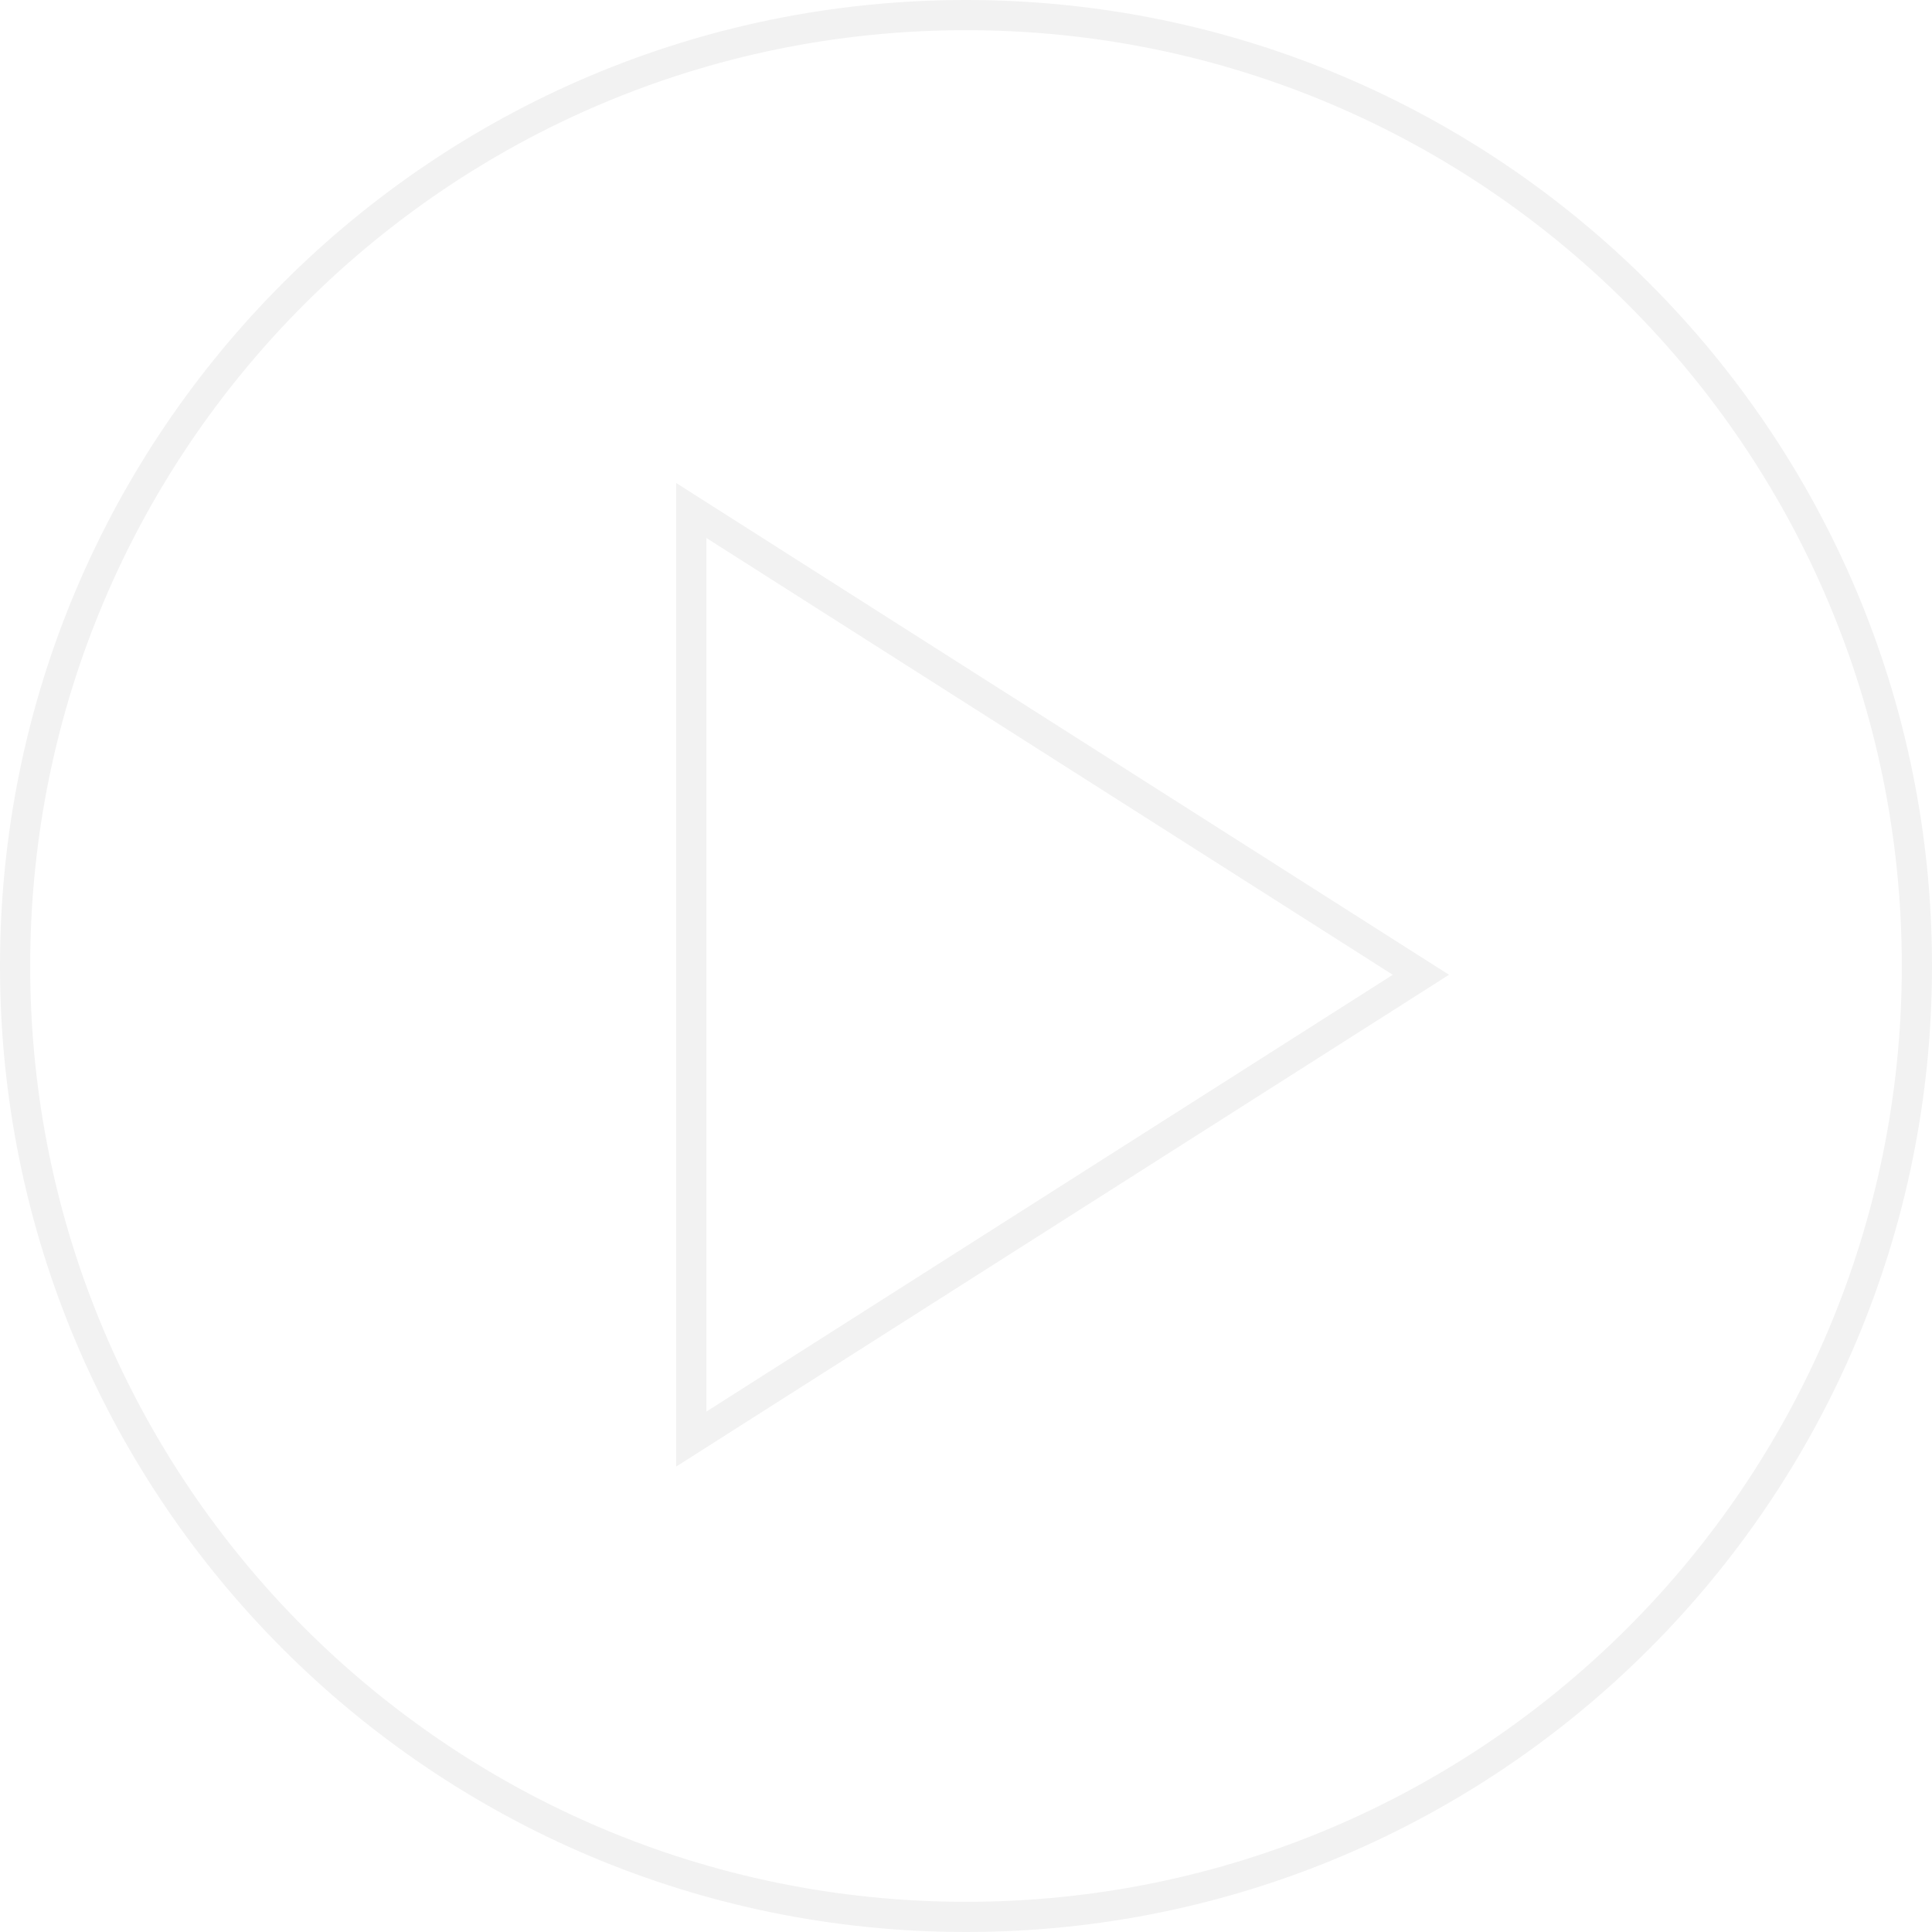
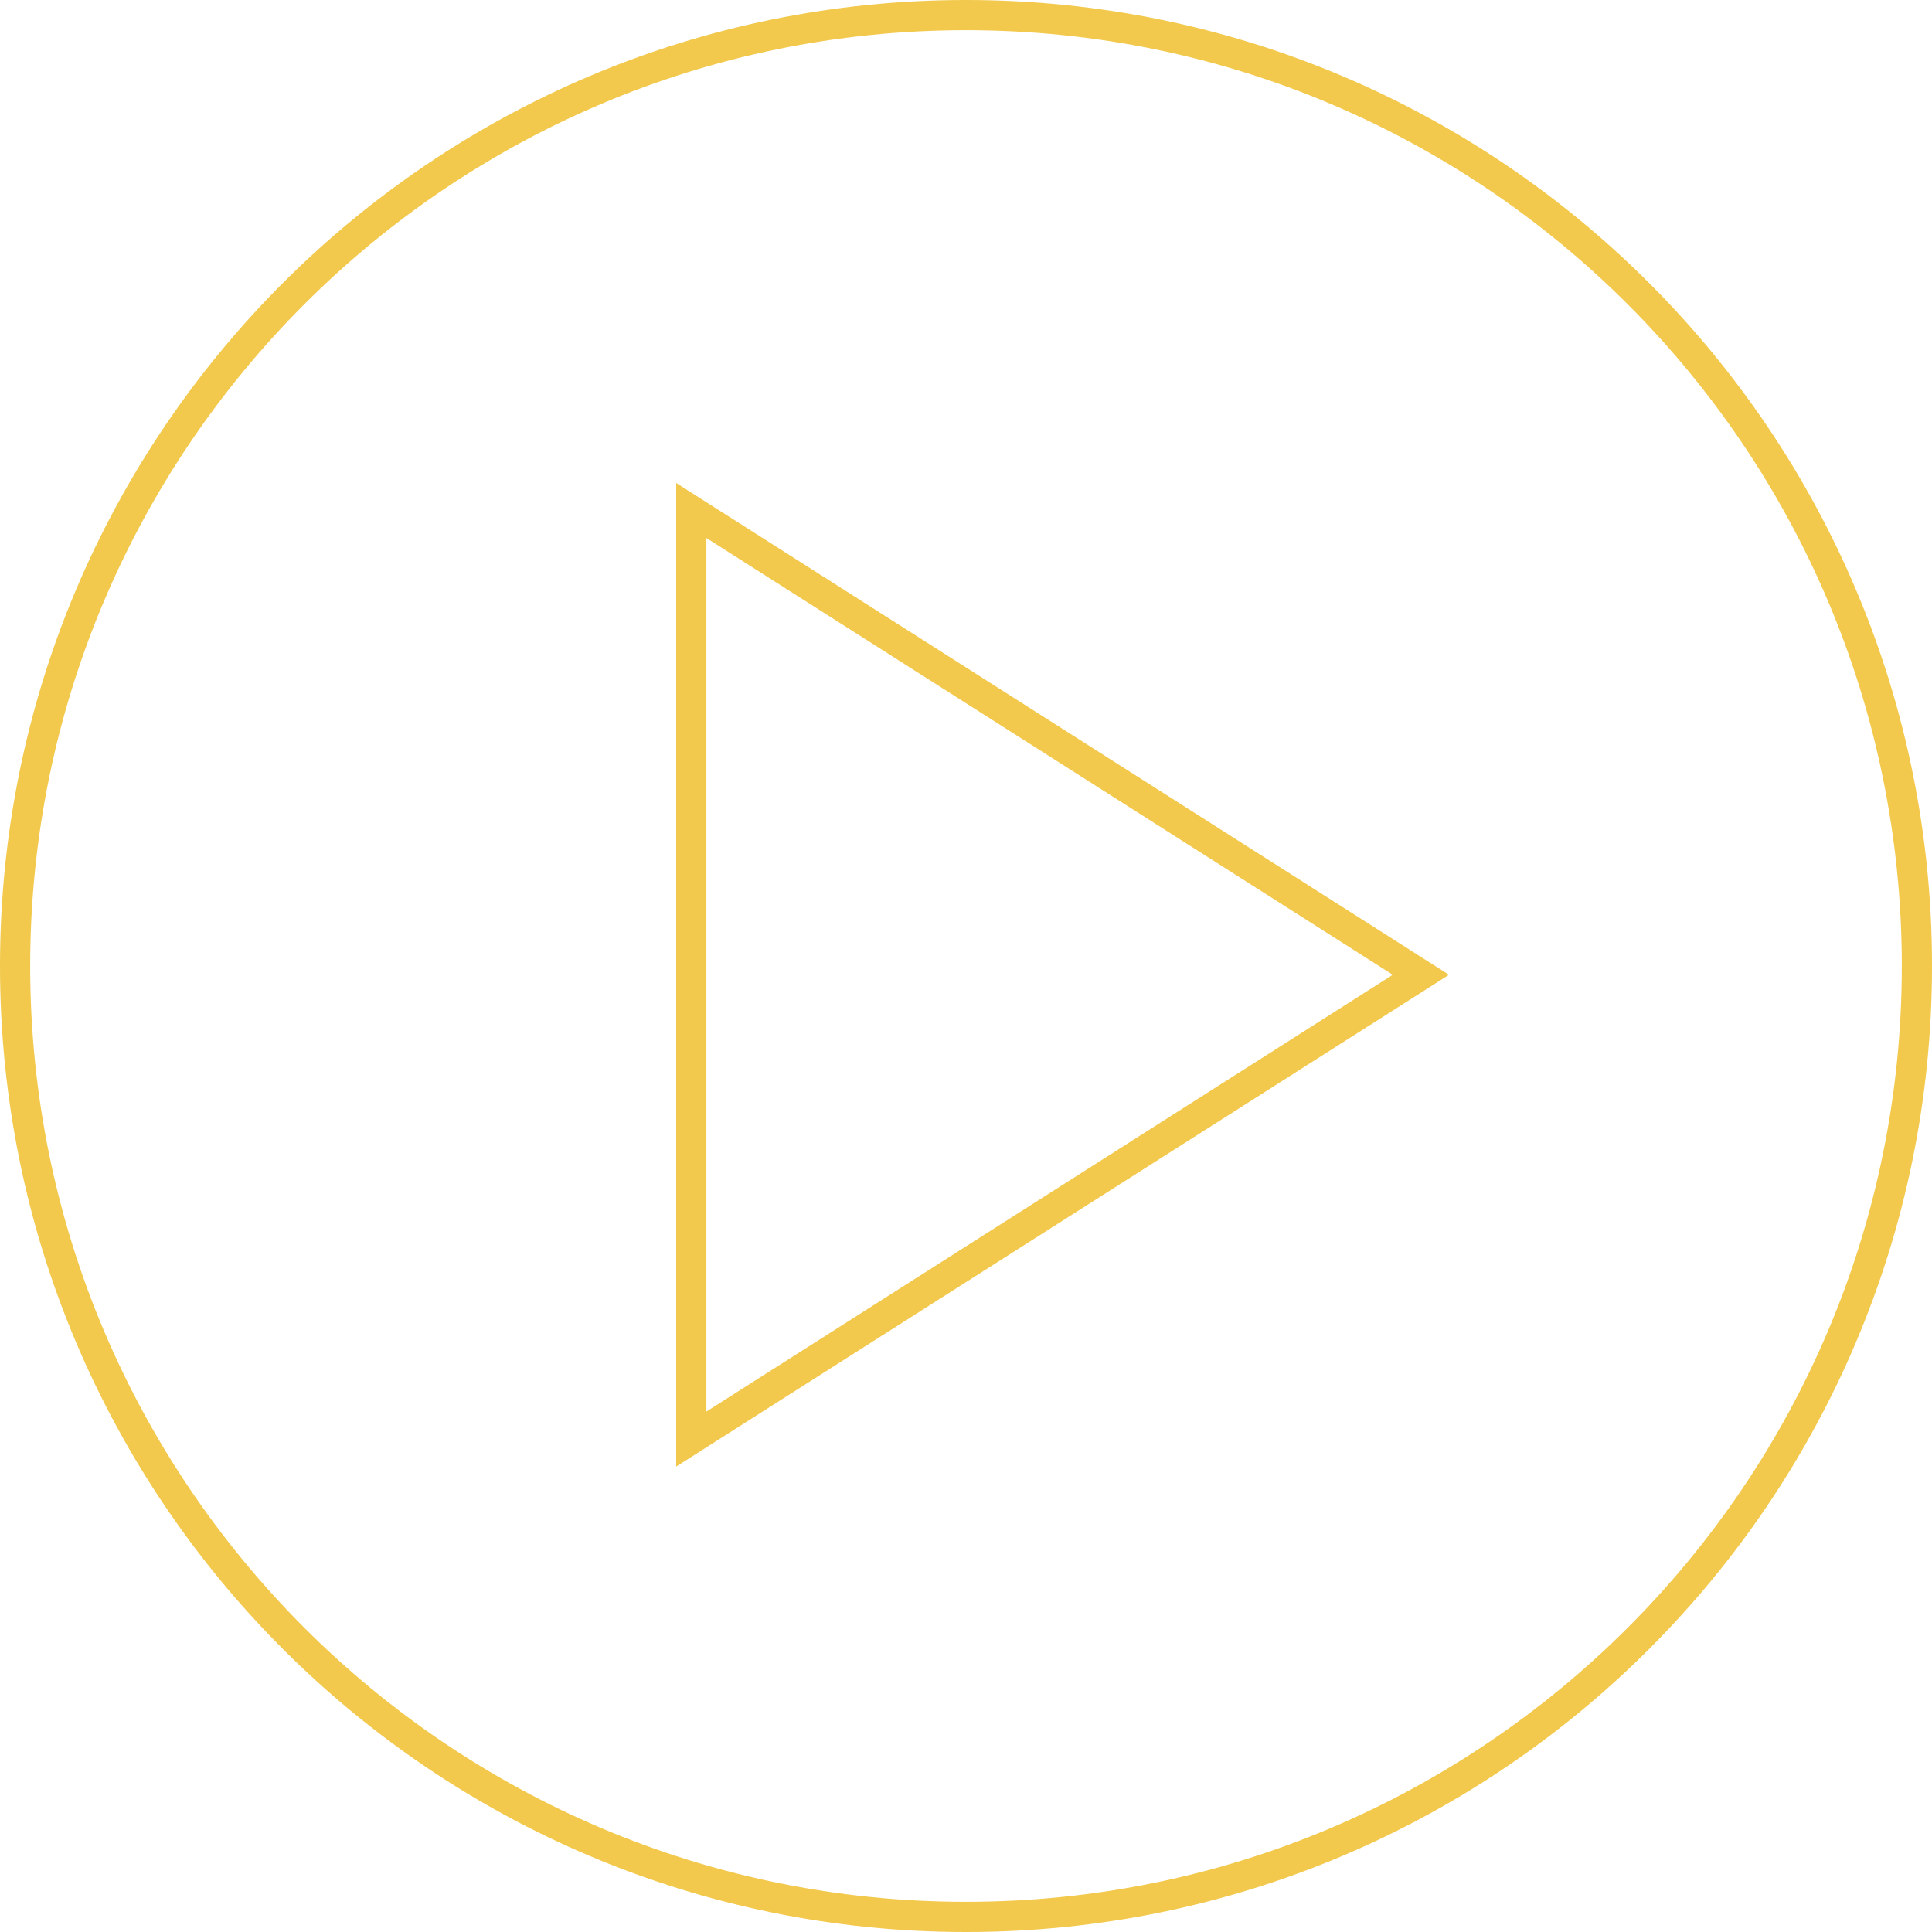
<svg xmlns="http://www.w3.org/2000/svg" width="48" height="48" viewBox="0 0 64 64" fill="none">
-   <circle cx="32" cy="32" r="31.5" stroke="#F2F2F2" />
-   <path d="M22.9 16.911L47.069 32.291L22.9 47.671V16.911Z" stroke="#F2F2F2" />
+   <circle cx="32" cy="32" r="31.5" stroke="#F2C94C" />
+   <path d="M22.9 16.911L47.069 32.291L22.9 47.671V16.911Z" stroke="#F2C94C" />
</svg>
